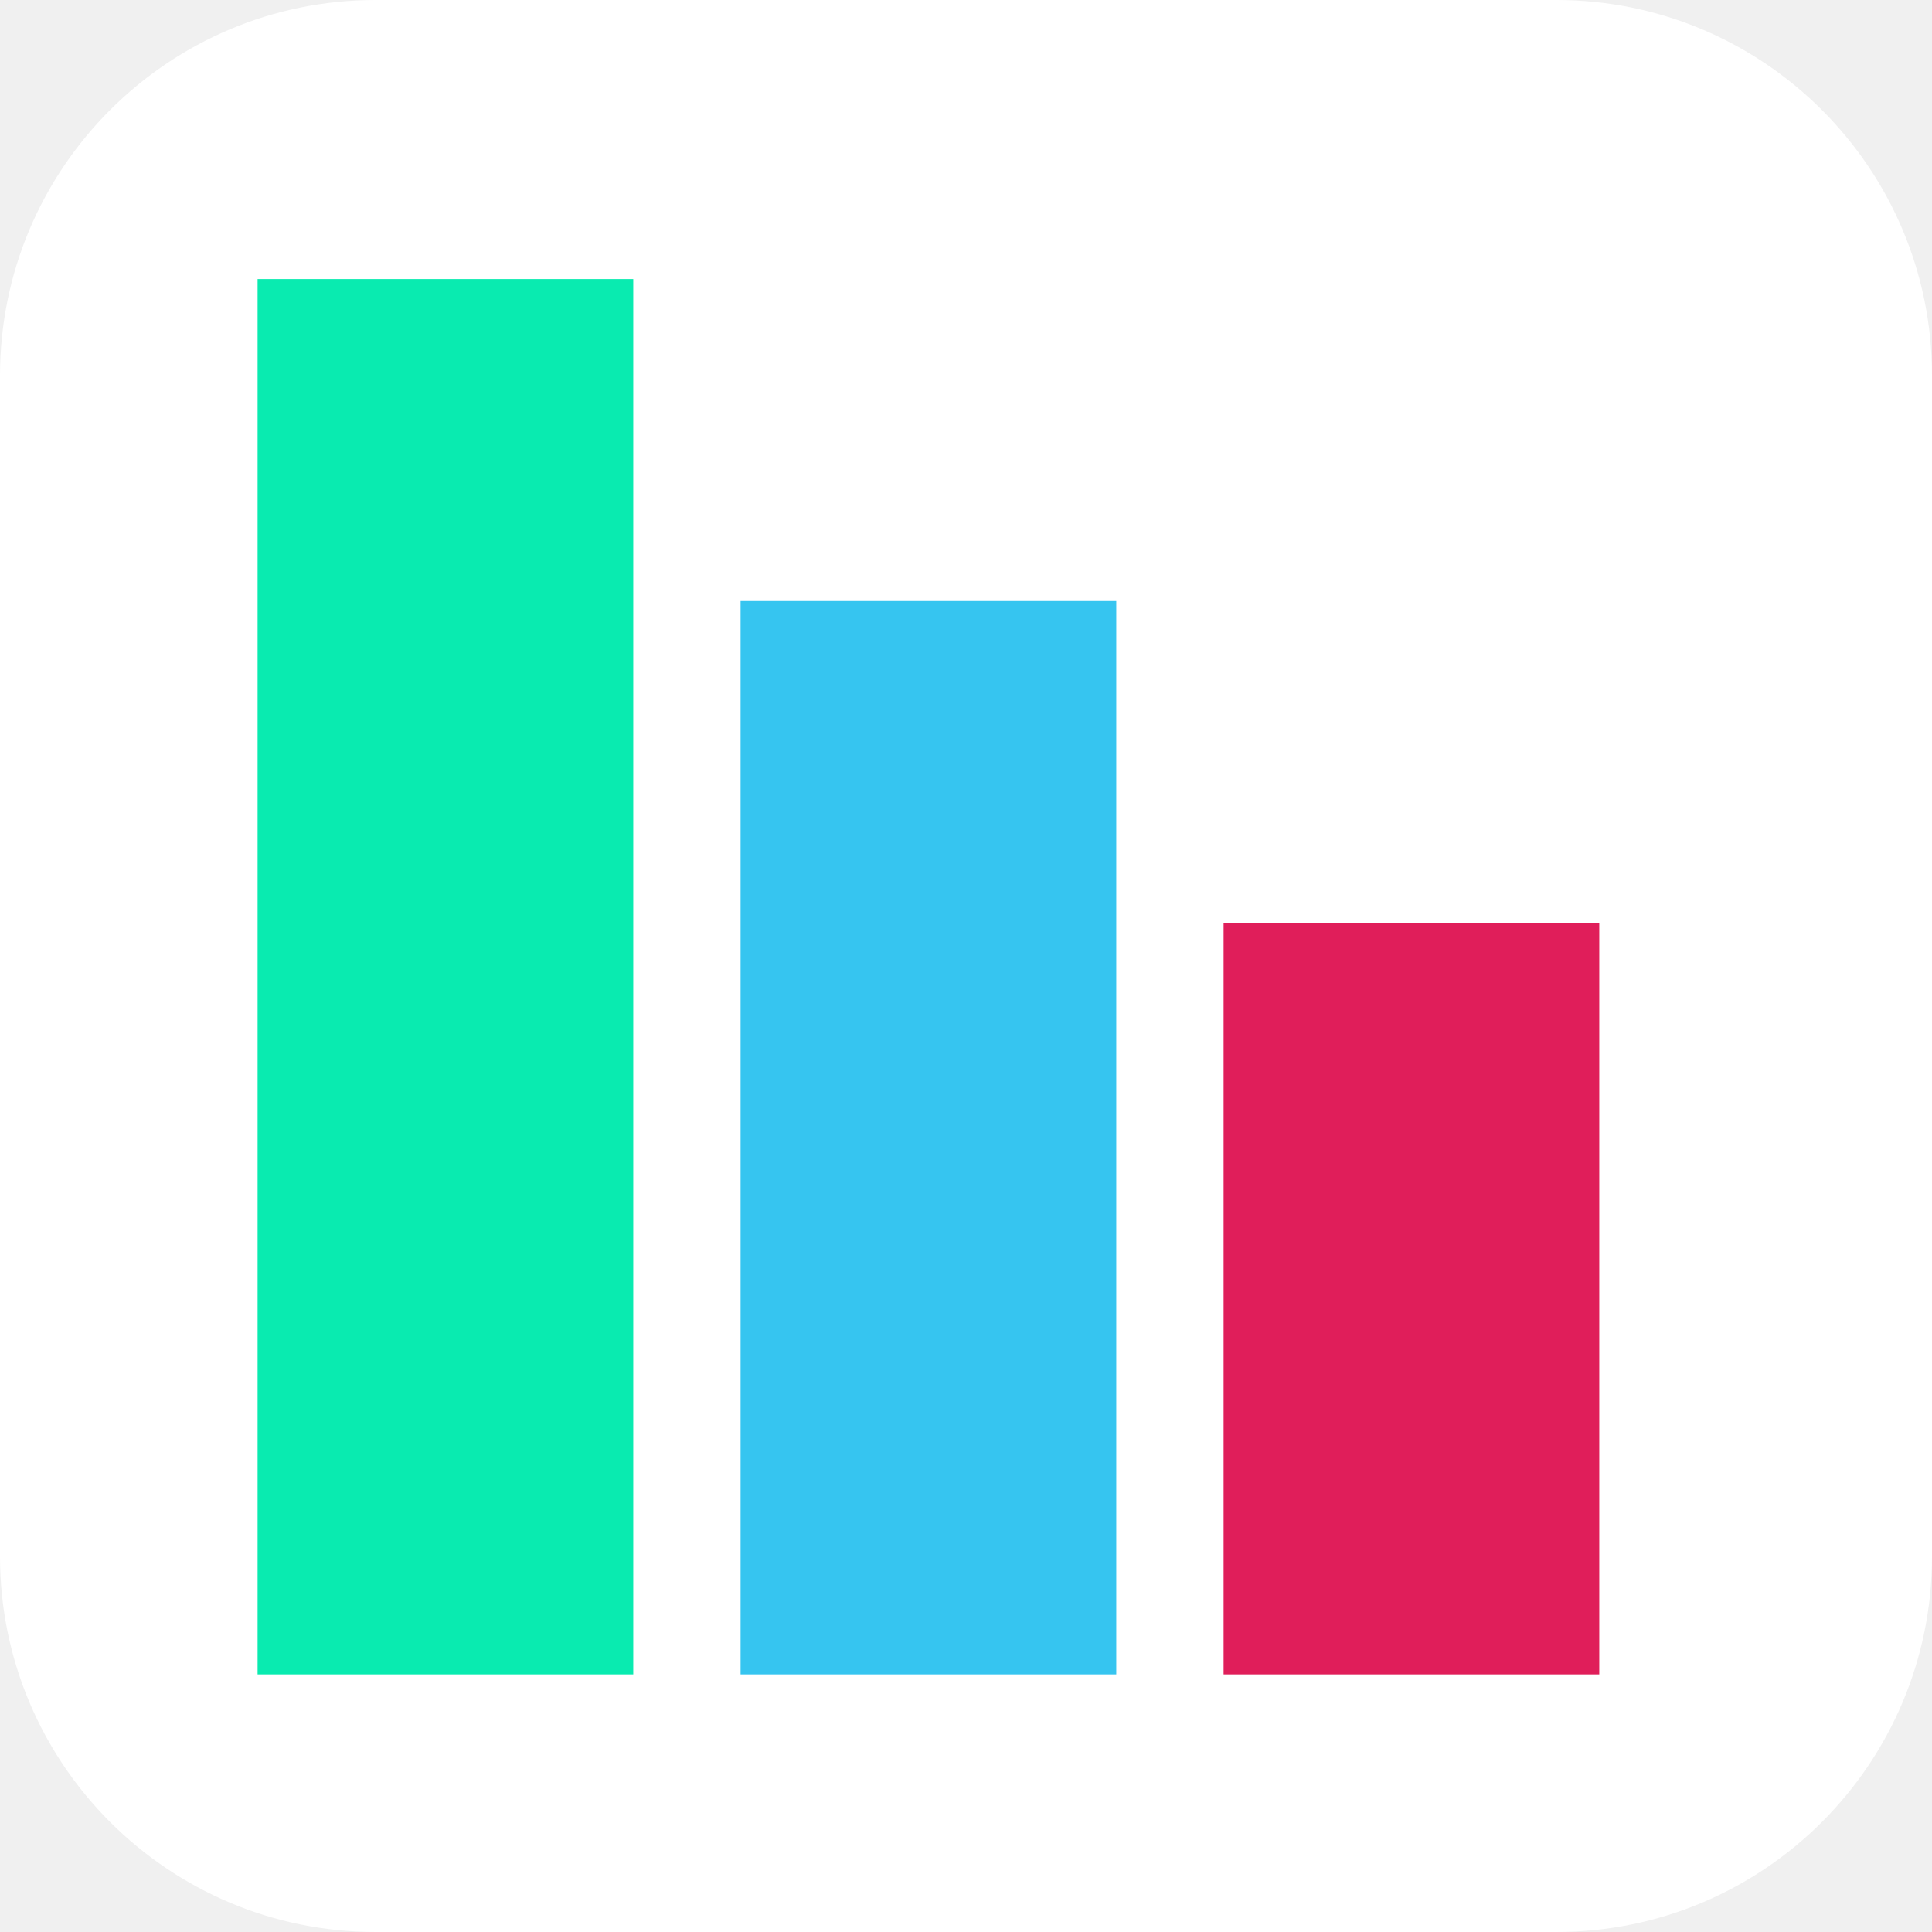
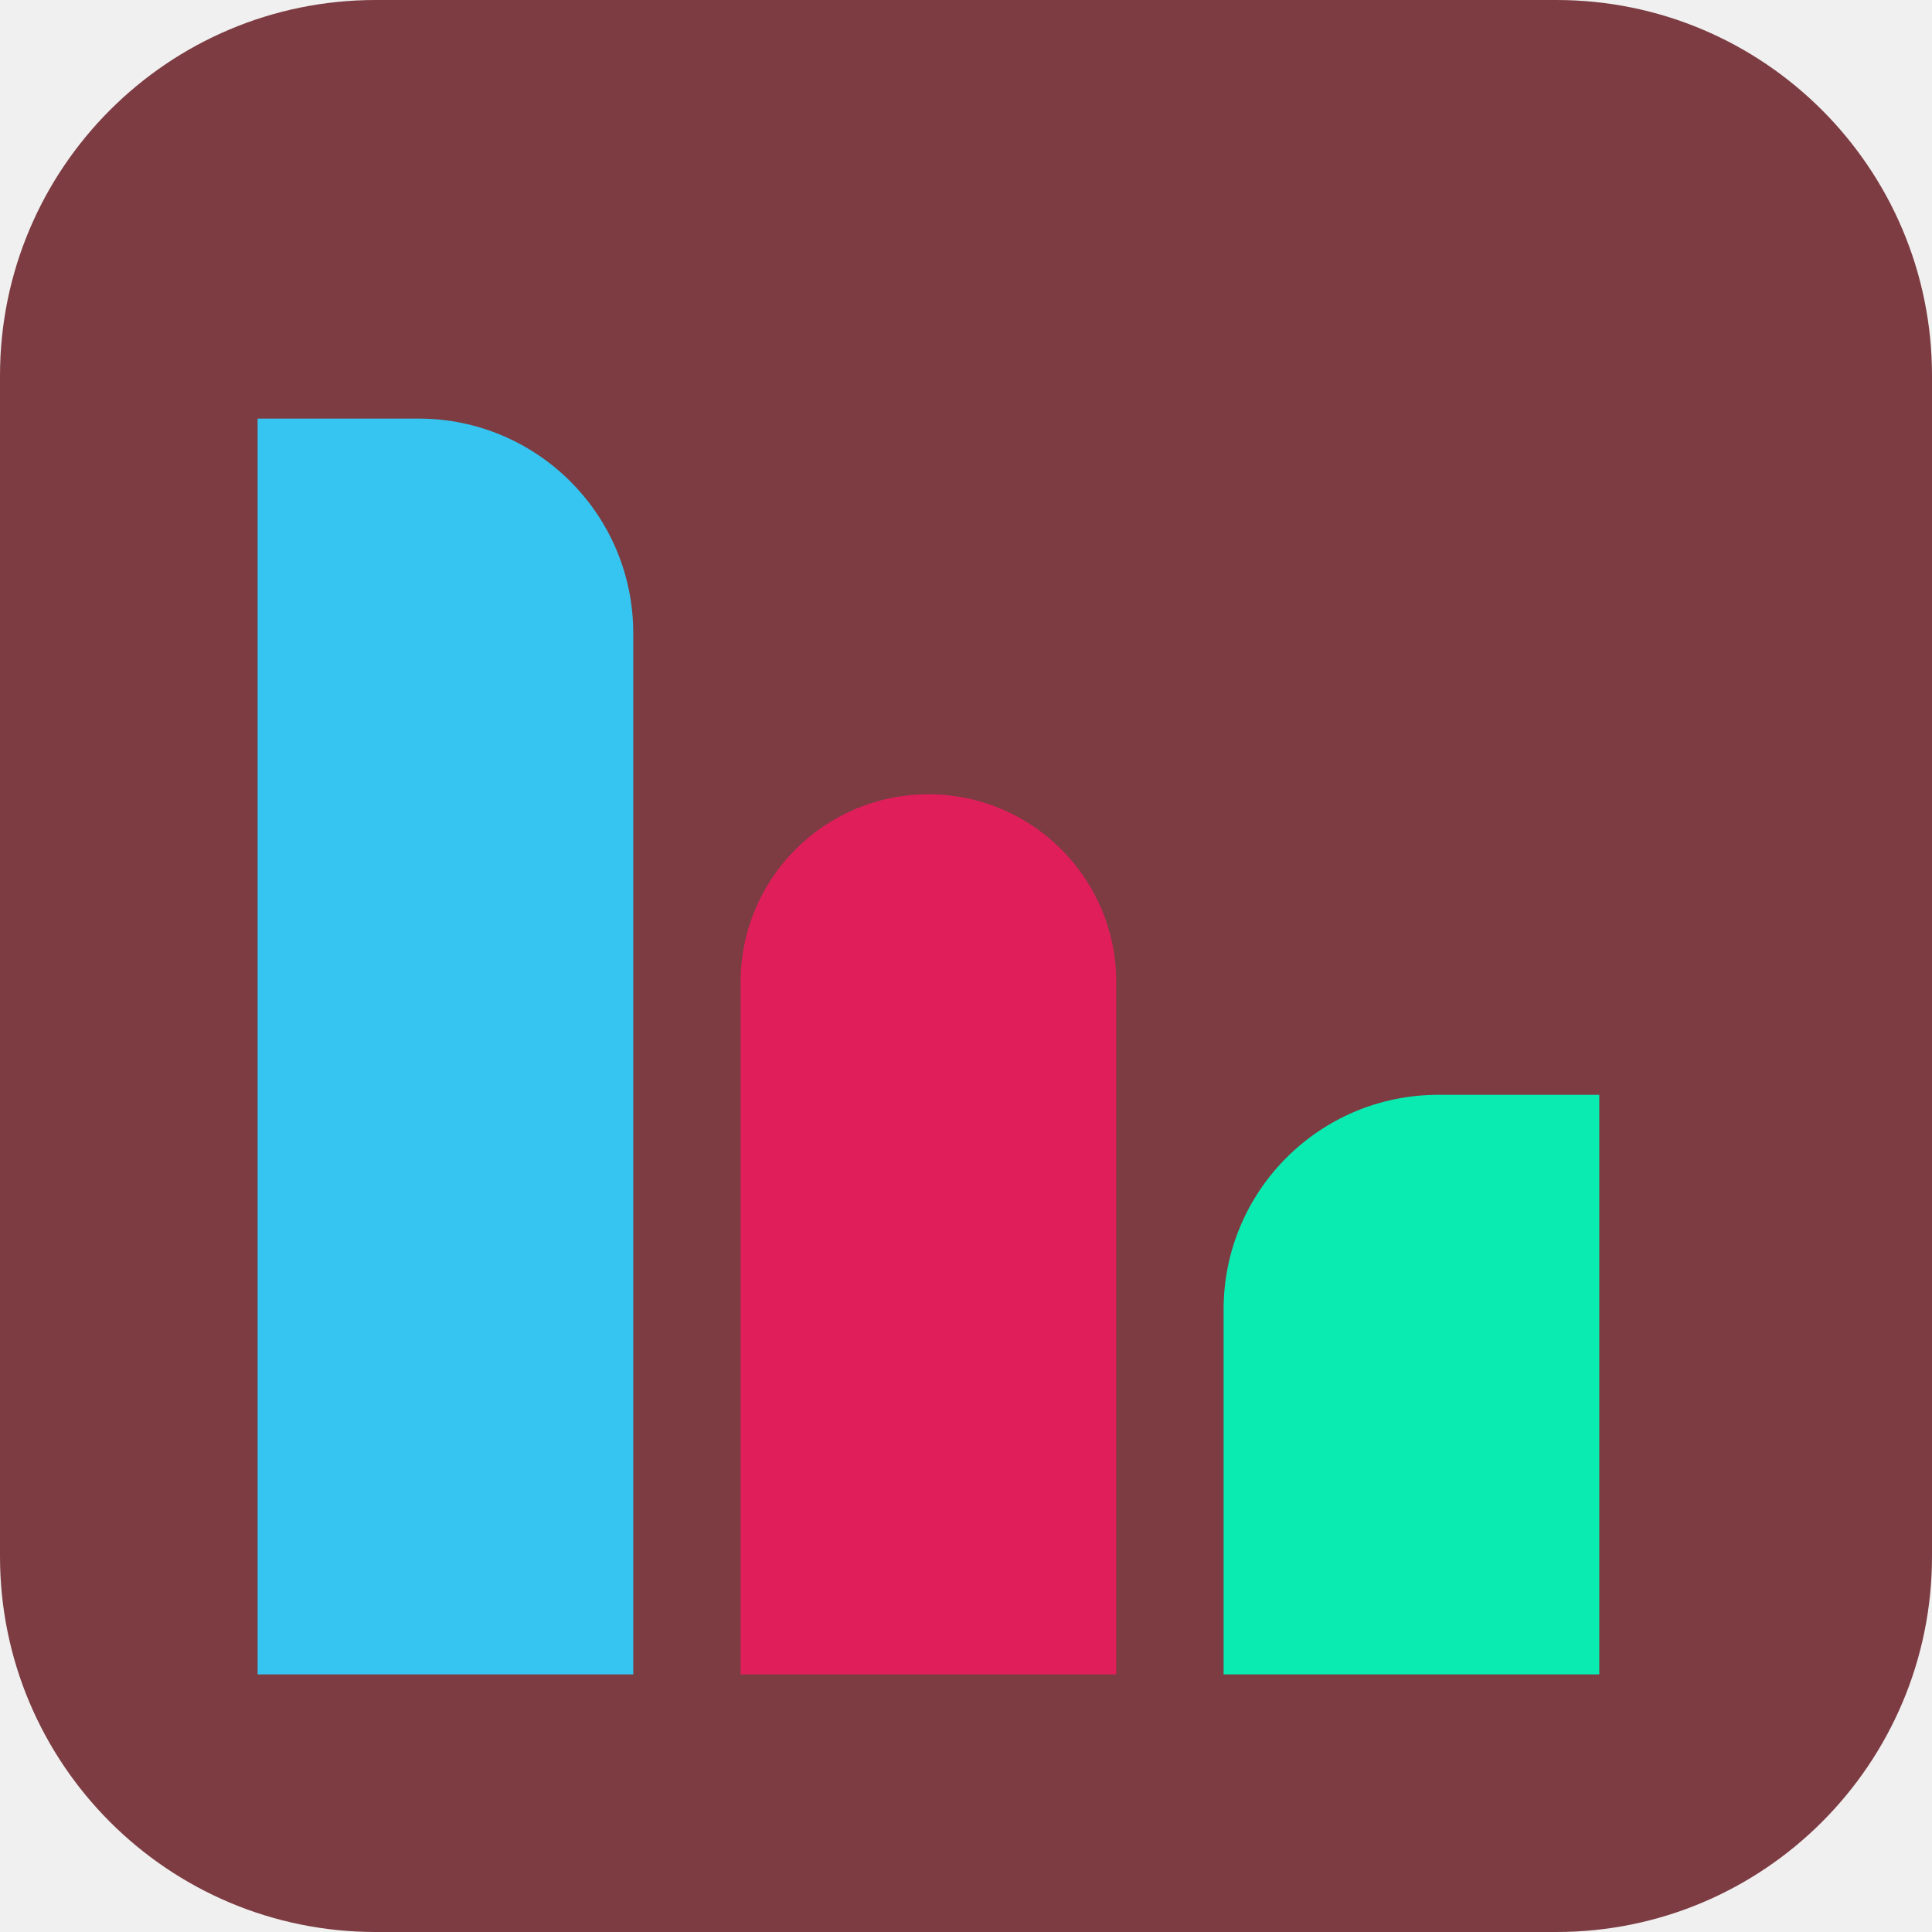
<svg xmlns="http://www.w3.org/2000/svg" width="180" height="180" viewBox="0 0 180 180" fill="none">
-   <rect width="180" height="180" rx="35" transform="matrix(-1 0 0 1 180 0)" fill="white" />
-   <rect width="35" height="130" transform="matrix(-1 0 0 1 59 26)" fill="#09EBB0" />
-   <rect width="35" height="100" transform="matrix(-1 0 0 1 104 56)" fill="#36C5F0" />
-   <rect width="35" height="70" transform="matrix(-1 0 0 1 149 86)" fill="#E01E5A" />
+   <rect width="180" height="180" rx="35" transform="matrix(-1 0 0 1 180 0)" fill="#7C3C42" />
+   <path d="M104 91.5C104 81.835 96.165 74 86.5 74V74C76.835 74 69 81.835 69 91.5V156H104V91.5Z" fill="#E01E5A" />
+   <path d="M149 102H134C122.954 102 114 110.954 114 122V156H149V102Z" fill="#09EBB0" />
+   <path d="M59 59C59 47.954 50.046 39 39 39H24V156H59V59Z" fill="#36C5F0" />
</svg>
